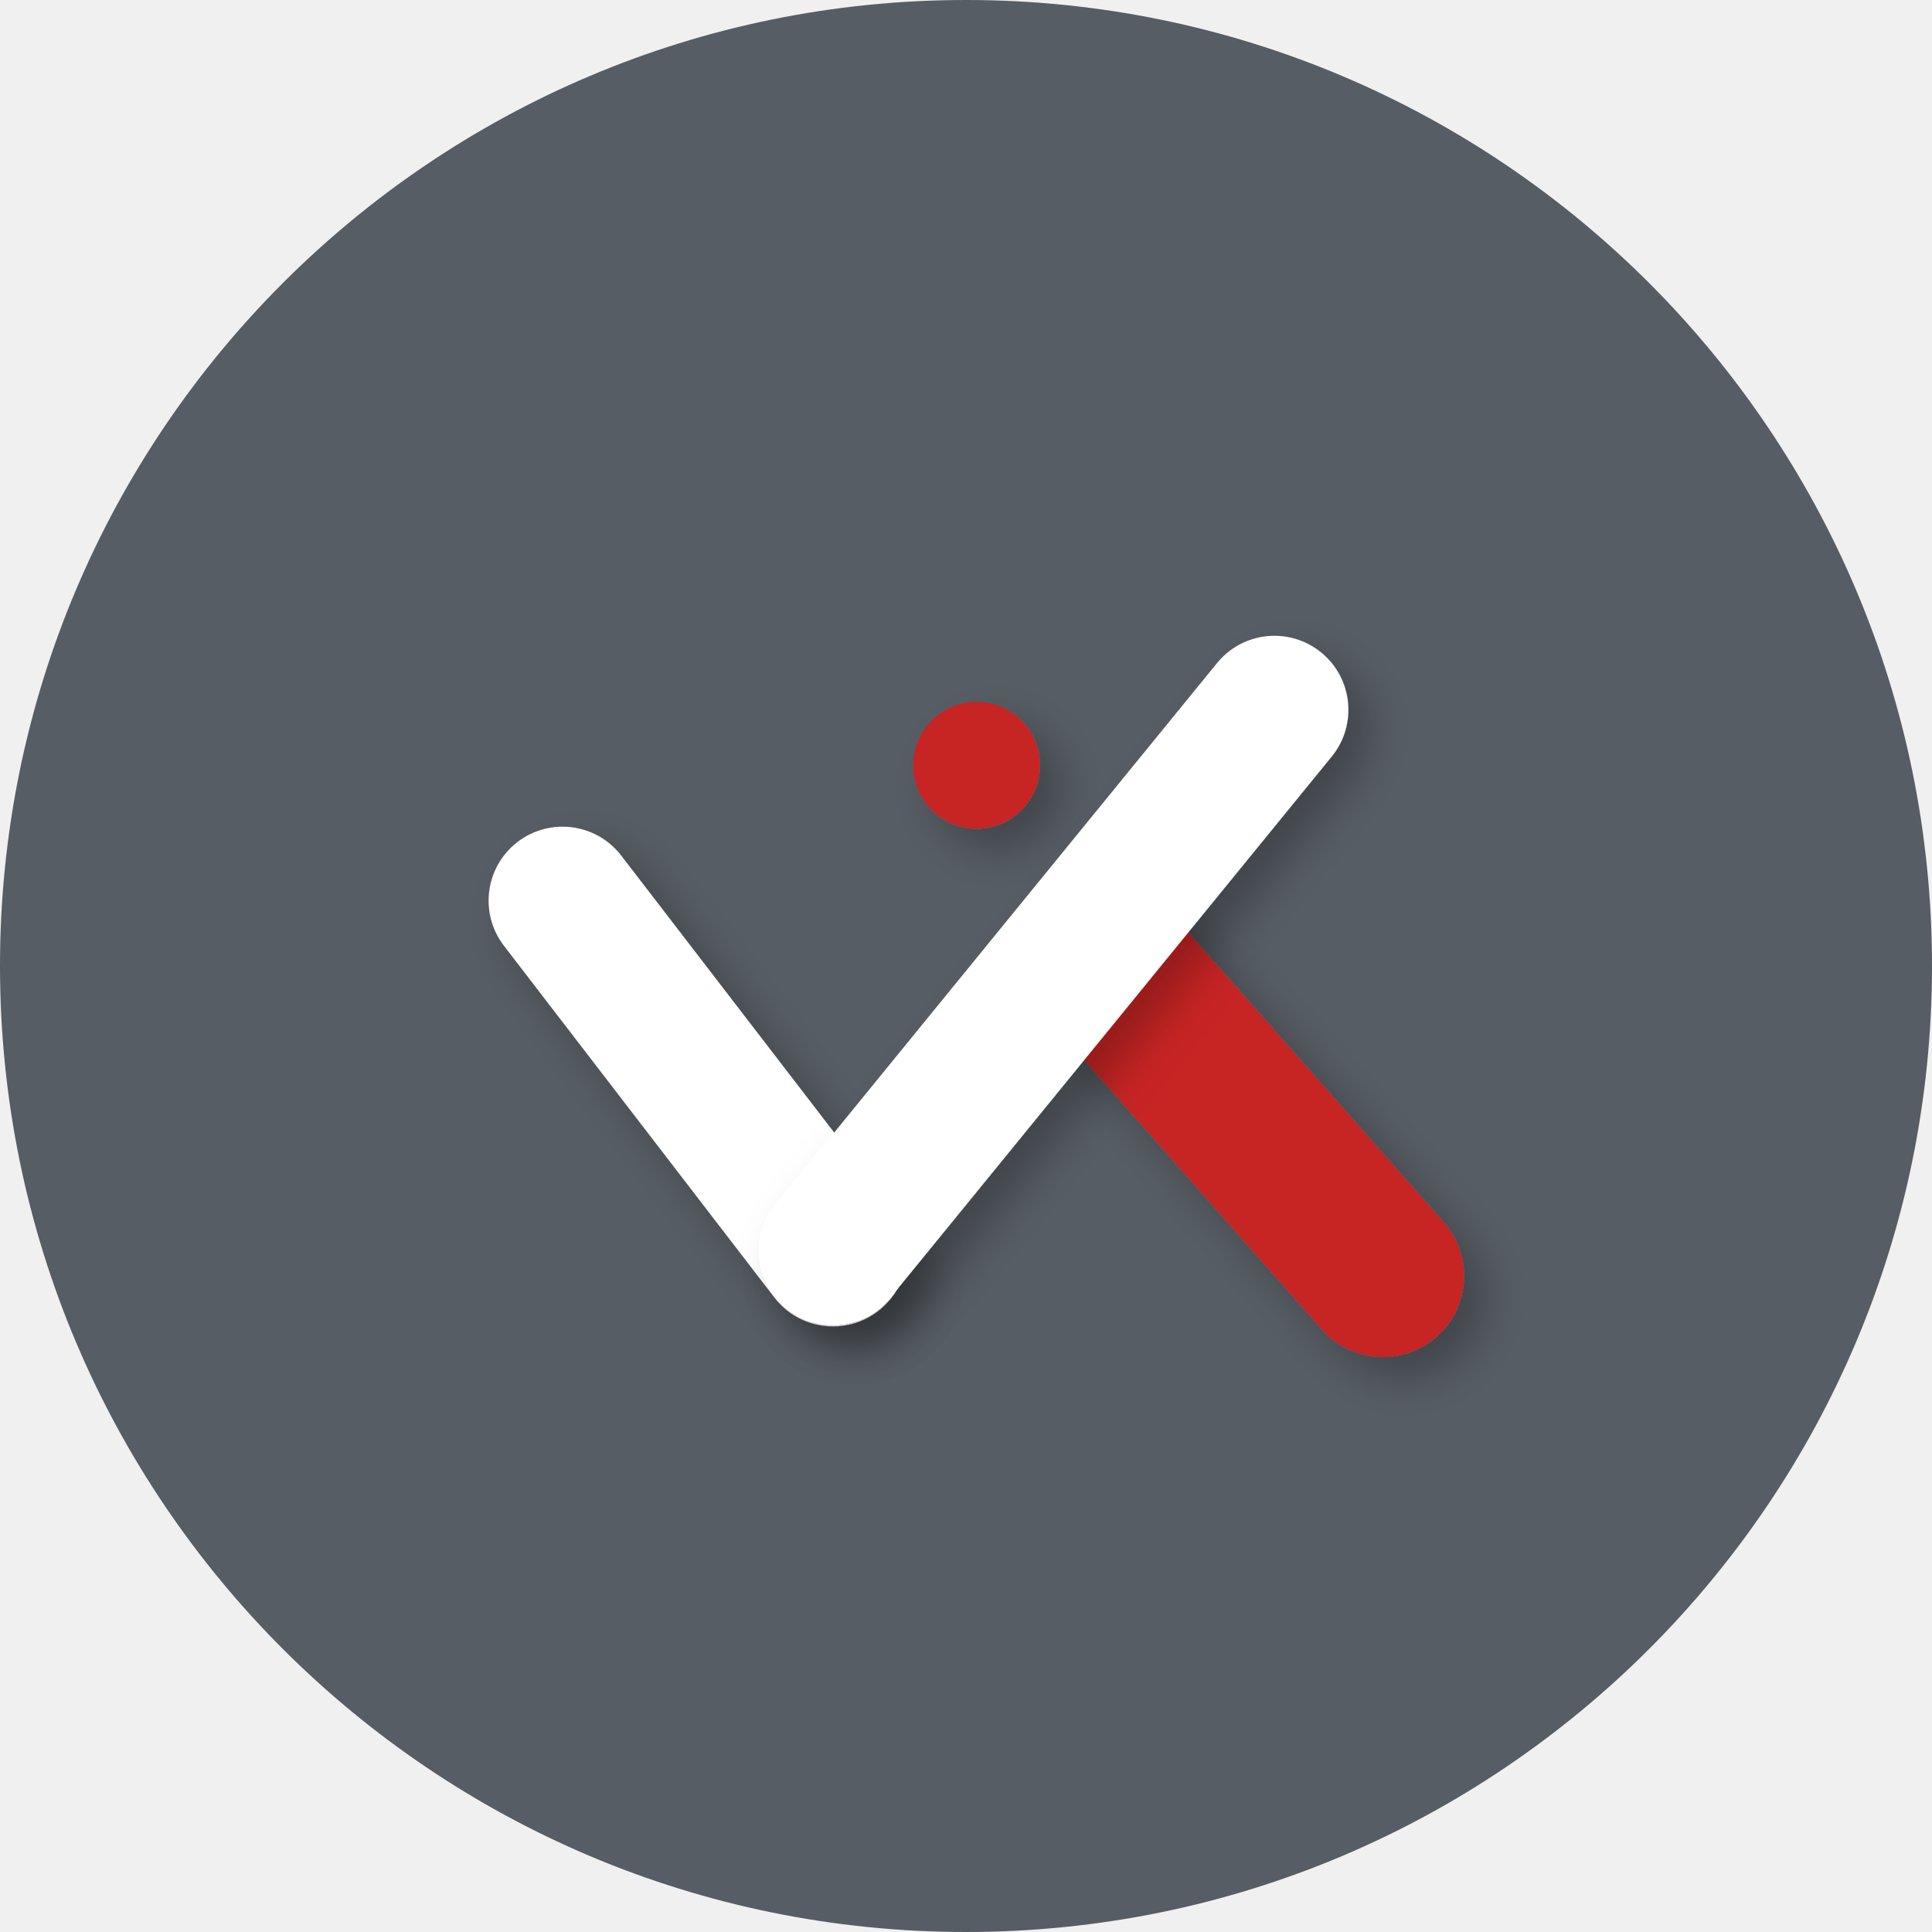
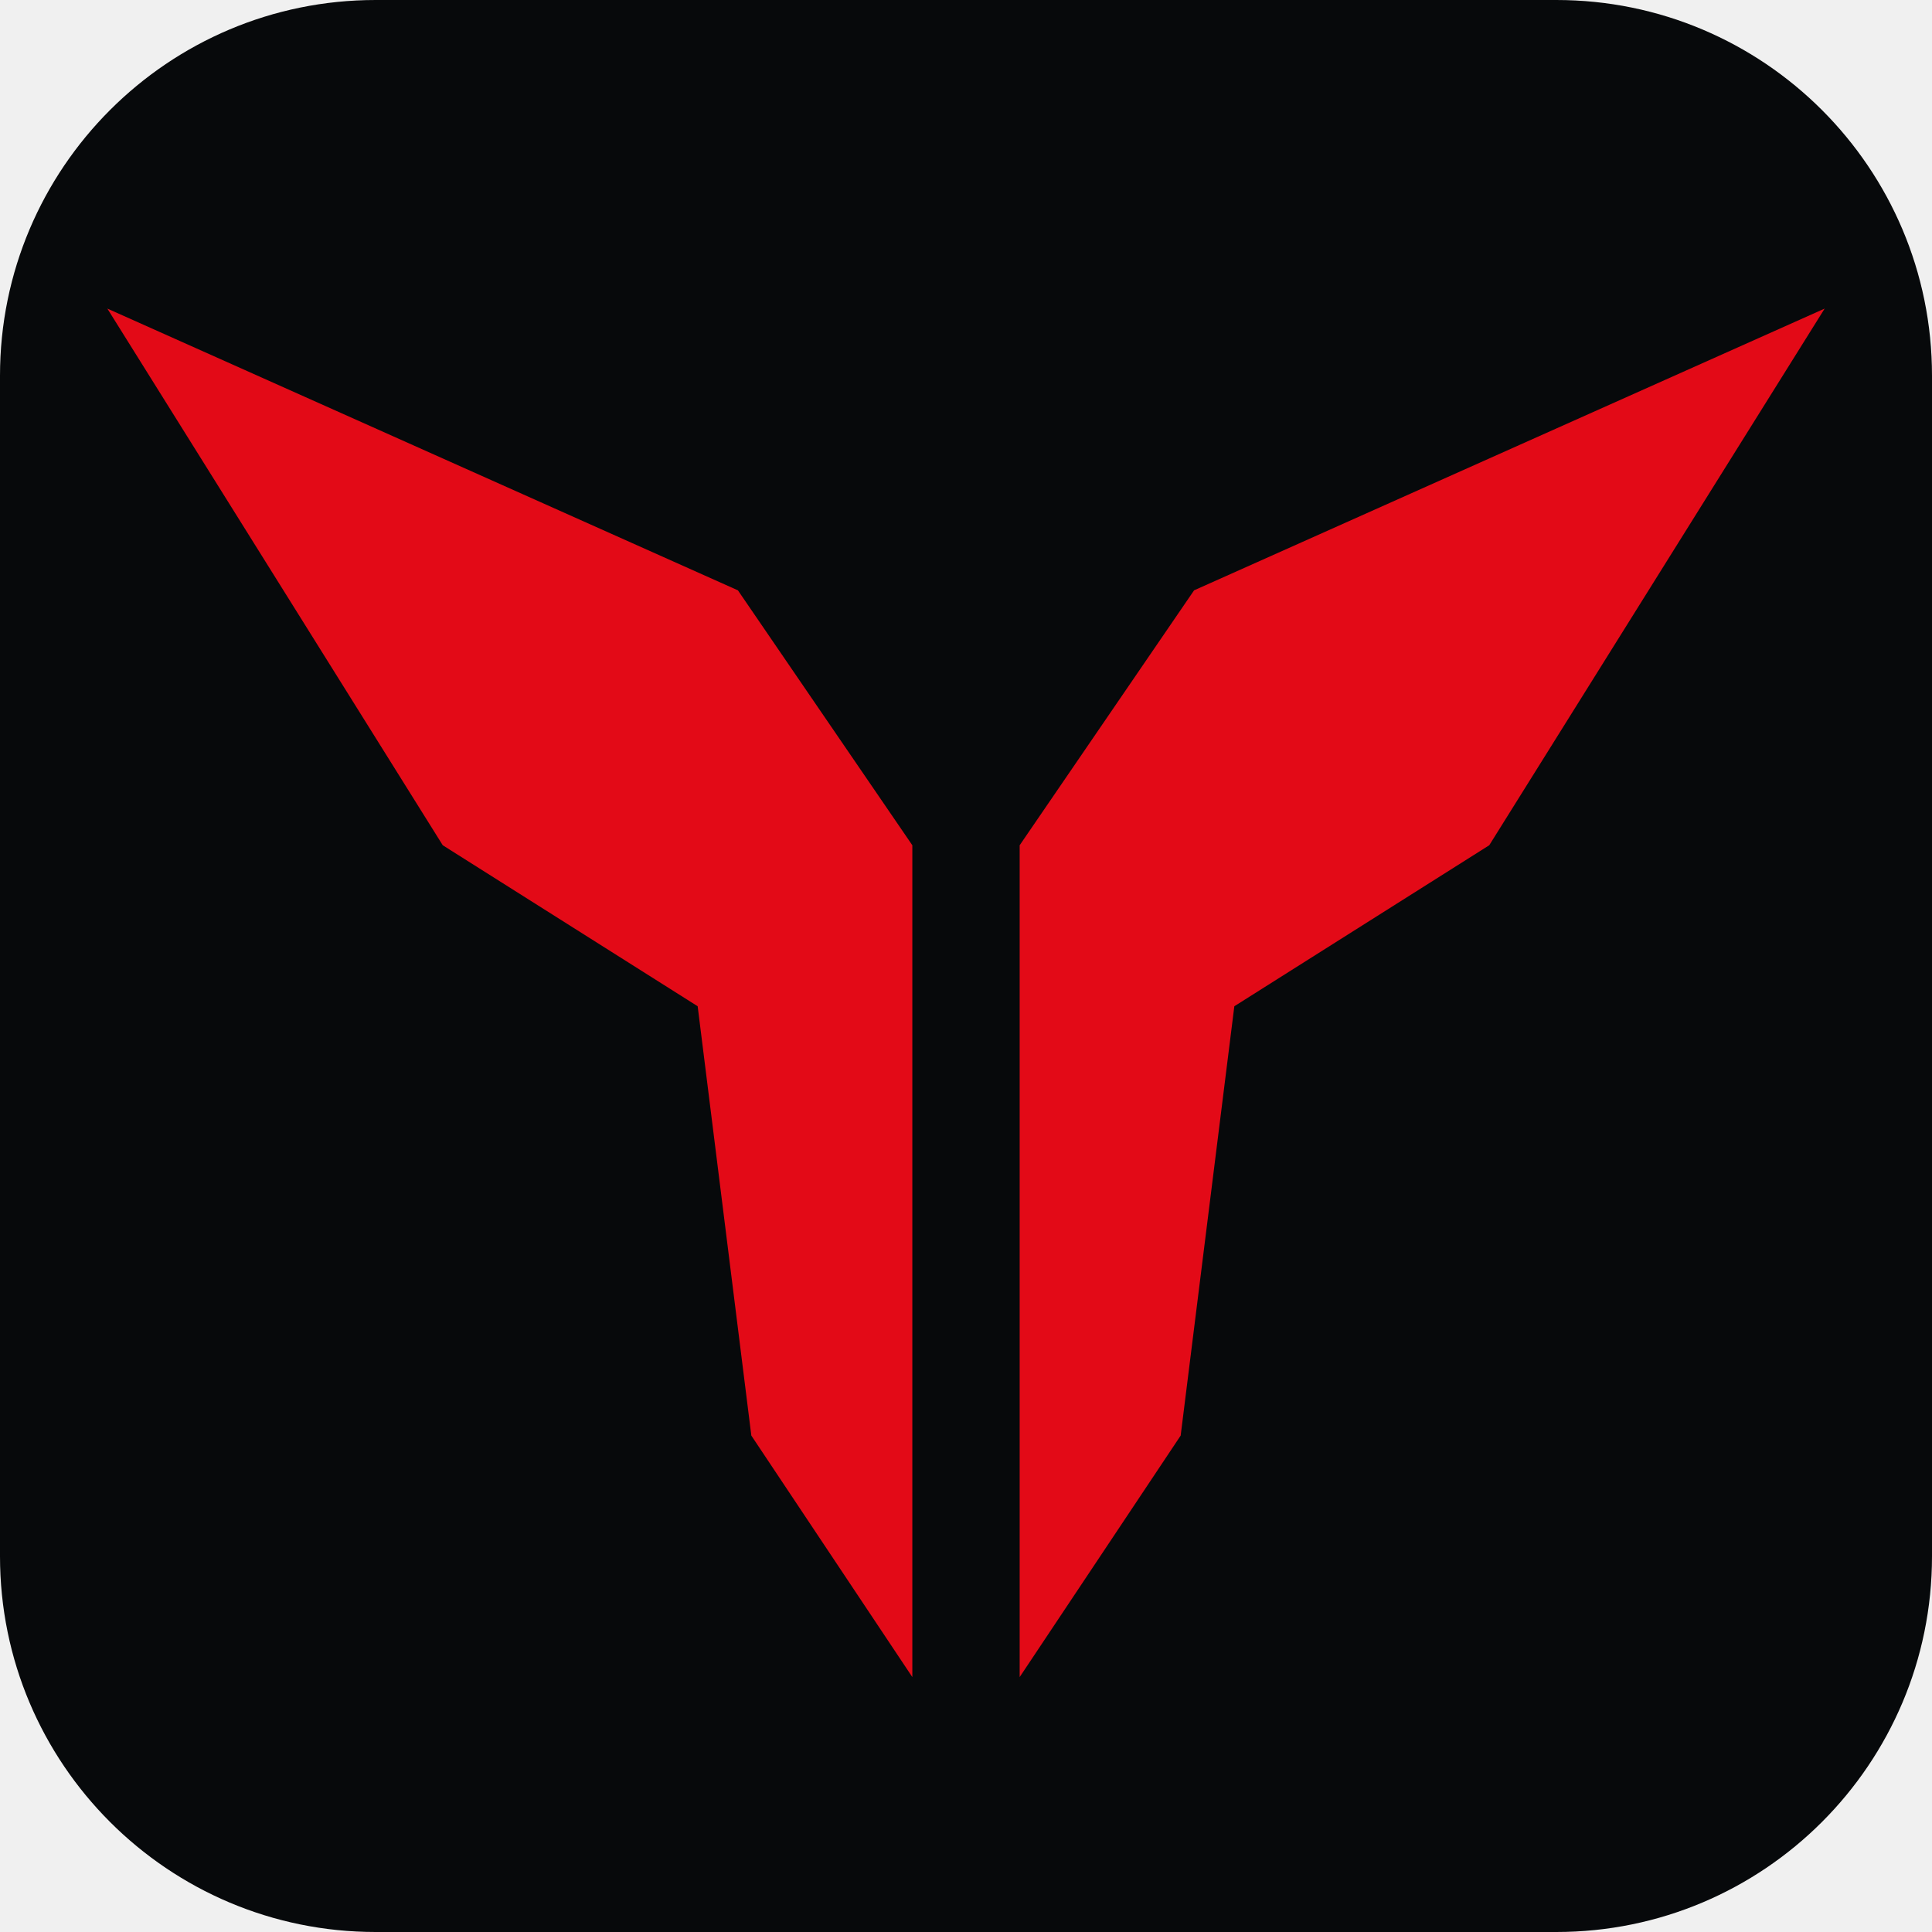
- <svg xmlns="http://www.w3.org/2000/svg" version="1.1" width="1000" height="1000">
-   <g clip-path="url(#SvgjsClipPath1799)">
-     <rect width="1000" height="1000" fill="#575d64" />
-     <g transform="matrix(5.46875,0,0,5.46875,150,150)">
-       <svg version="1.1" width="128" height="128">
-         <svg width="128" height="128" viewBox="0 0 128 128" fill="none">
-           <g filter="url(#filter0_d_13_19)">
-             <rect x="16" y="56.533" width="14" height="56" rx="7" transform="rotate(-37.5558 16 56.5335)" fill="white" />
-           </g>
-           <g filter="url(#filter1_d_13_19)">
-             <rect x="65.722" y="62.175" width="15.374" height="56" rx="7.687" transform="rotate(-41.4137 65.7217 62.1745)" fill="#C72424" />
-           </g>
-           <g filter="url(#filter2_d_13_19)">
-             <rect x="59" y="39" width="12" height="12" rx="6" fill="#C72424" />
-           </g>
-           <g filter="url(#filter3_d_13_19)">
-             <rect x="92.188" y="29.9" width="14" height="80.088" rx="7" transform="rotate(39.1964 92.1884 29.9003)" fill="white" />
-           </g>
-           <defs>
-             <filter id="filter0_d_13_19" x="16.816" y="48.816" width="47.601" height="55.297" filterUnits="userSpaceOnUse" color-interpolation-filters="sRGB">
-               <feFlood flood-opacity="0" result="BackgroundImageFix" />
-               <feColorMatrix in="SourceAlpha" type="matrix" values="0 0 0 0 0 0 0 0 0 0 0 0 0 0 0 0 0 0 127 0" result="hardAlpha" />
-               <feOffset dx="2" dy="2" />
-               <feGaussianBlur stdDeviation="2" />
-               <feComposite in2="hardAlpha" operator="out" />
-               <feColorMatrix type="matrix" values="0 0 0 0 0 0 0 0 0 0 0 0 0 0 0 0 0 0 0.25 0" />
-               <feBlend mode="normal" in2="BackgroundImageFix" result="effect1_dropShadow_13_19" />
-               <feBlend mode="normal" in="SourceGraphic" in2="effect1_dropShadow_13_19" result="shape" />
-             </filter>
-             <filter id="filter1_d_13_19" x="66.885" y="53.167" width="50.248" height="53.842" filterUnits="userSpaceOnUse" color-interpolation-filters="sRGB">
-               <feFlood flood-opacity="0" result="BackgroundImageFix" />
-               <feColorMatrix in="SourceAlpha" type="matrix" values="0 0 0 0 0 0 0 0 0 0 0 0 0 0 0 0 0 0 127 0" result="hardAlpha" />
-               <feOffset dx="2" dy="2" />
-               <feGaussianBlur stdDeviation="2" />
-               <feComposite in2="hardAlpha" operator="out" />
-               <feColorMatrix type="matrix" values="0 0 0 0 0 0 0 0 0 0 0 0 0 0 0 0 0 0 0.25 0" />
-               <feBlend mode="normal" in2="BackgroundImageFix" result="effect1_dropShadow_13_19" />
-               <feBlend mode="normal" in="SourceGraphic" in2="effect1_dropShadow_13_19" result="shape" />
-             </filter>
-             <filter id="filter2_d_13_19" x="57" y="37" width="20" height="20" filterUnits="userSpaceOnUse" color-interpolation-filters="sRGB">
-               <feFlood flood-opacity="0" result="BackgroundImageFix" />
-               <feColorMatrix in="SourceAlpha" type="matrix" values="0 0 0 0 0 0 0 0 0 0 0 0 0 0 0 0 0 0 127 0" result="hardAlpha" />
-               <feOffset dx="2" dy="2" />
-               <feGaussianBlur stdDeviation="2" />
-               <feComposite in2="hardAlpha" operator="out" />
-               <feColorMatrix type="matrix" values="0 0 0 0 0 0 0 0 0 0 0 0 0 0 0 0 0 0 0.25 0" />
-               <feBlend mode="normal" in2="BackgroundImageFix" result="effect1_dropShadow_13_19" />
-               <feBlend mode="normal" in="SourceGraphic" in2="effect1_dropShadow_13_19" result="shape" />
-             </filter>
-             <filter id="filter3_d_13_19" x="42.423" y="30.749" width="63.767" height="73.218" filterUnits="userSpaceOnUse" color-interpolation-filters="sRGB">
-               <feFlood flood-opacity="0" result="BackgroundImageFix" />
-               <feColorMatrix in="SourceAlpha" type="matrix" values="0 0 0 0 0 0 0 0 0 0 0 0 0 0 0 0 0 0 127 0" result="hardAlpha" />
-               <feOffset dx="2" dy="2" />
-               <feGaussianBlur stdDeviation="2" />
-               <feComposite in2="hardAlpha" operator="out" />
-               <feColorMatrix type="matrix" values="0 0 0 0 0 0 0 0 0 0 0 0 0 0 0 0 0 0 0.25 0" />
-               <feBlend mode="normal" in2="BackgroundImageFix" result="effect1_dropShadow_13_19" />
-               <feBlend mode="normal" in="SourceGraphic" in2="effect1_dropShadow_13_19" result="shape" />
-             </filter>
-             <clipPath id="SvgjsClipPath1799">
-               <rect width="1000" height="1000" x="0" y="0" rx="500" ry="500" />
-             </clipPath>
-           </defs>
-         </svg>
-       </svg>
-     </g>
+ <svg xmlns="http://www.w3.org/2000/svg" width="144" height="144" viewBox="0 0 144 144" fill="none">
+   <rect width="144" height="144" rx="28" fill="#07090B" />
+   <g transform="translate(0 8)">
+     <path d="M8 15L55 36L68 55V117L56 99L52 67L33 55L8 15Z" fill="#E30A17" />
+     <path d="M136 15L89 36L76 55V117L88 99L92 67L111 55L136 15Z" fill="#E30A17" />
  </g>
</svg>
